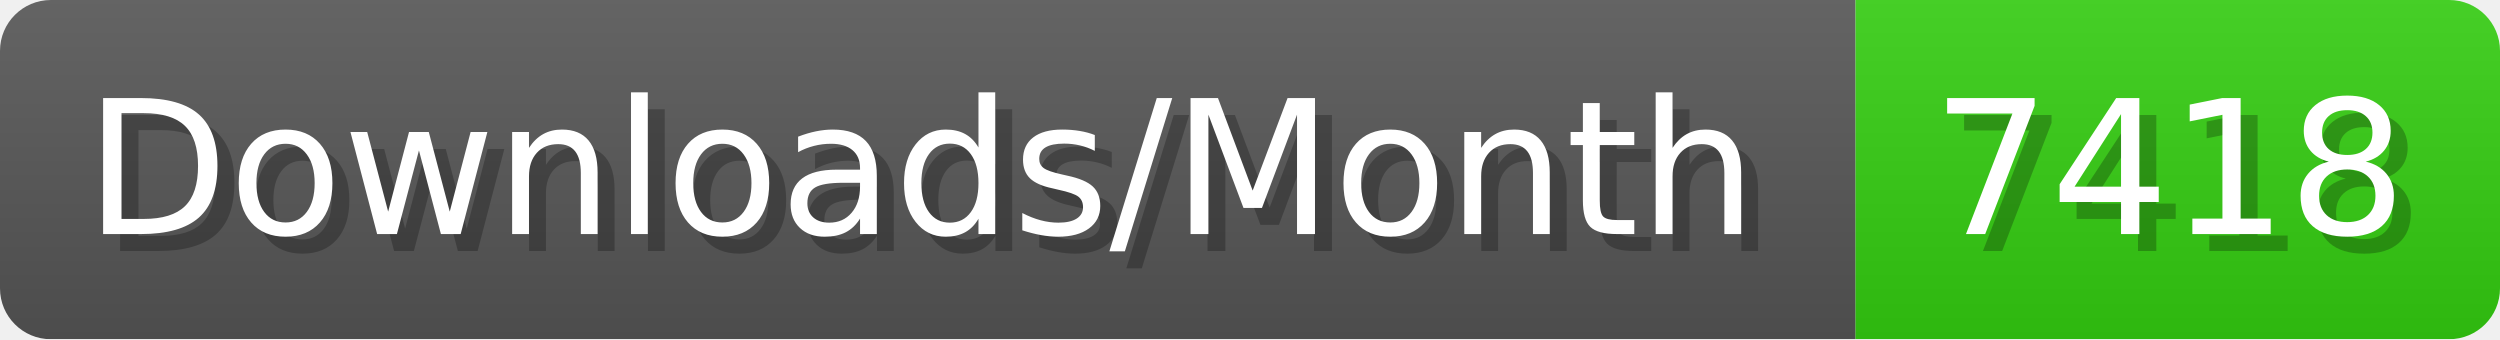
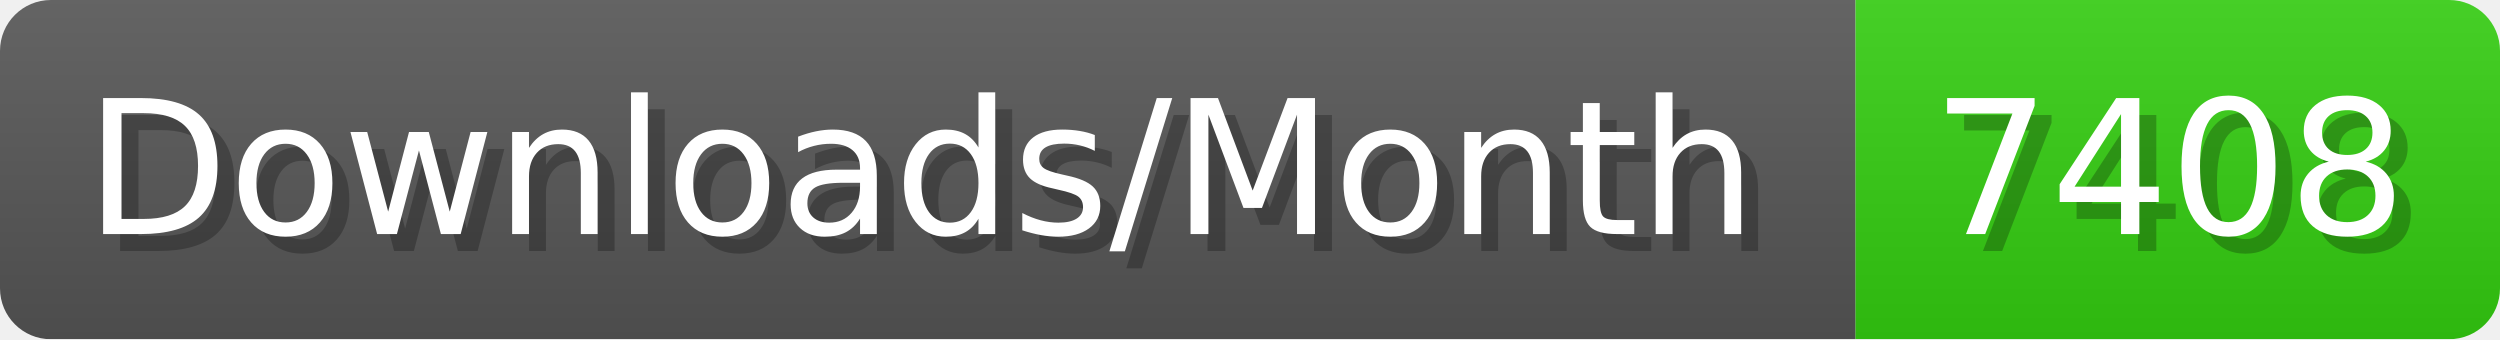
- <svg xmlns="http://www.w3.org/2000/svg" width="147.4" height="20" viewBox="0 0 1474 200" role="img" aria-label="Downloads/Month: 7418">
+ <svg xmlns="http://www.w3.org/2000/svg" width="147.4" height="20" viewBox="0 0 1474 200" role="img" aria-label="Downloads/Month: 7408">
  <linearGradient id="YlXUI" x2="0" y2="100%">
    <stop offset="0" stop-opacity=".1" stop-color="#EEE" />
    <stop offset="1" stop-opacity=".1" />
  </linearGradient>
  <mask id="JHhop">
    <rect width="1474" height="200" rx="30" fill="#FFF" />
  </mask>
  <g mask="url(#JHhop)">
    <rect width="1094" height="200" fill="#555" />
    <rect width="380" height="200" fill="#3C1" x="1094" />
    <rect width="1474" height="200" fill="url(#YlXUI)" />
  </g>
  <g aria-hidden="true" fill="#fff" text-anchor="start" font-family="Verdana,DejaVu Sans,sans-serif" font-size="110">
    <text x="60" y="148" textLength="994" fill="#000" opacity="0.25">Downloads/Month</text>
    <text x="50" y="138" textLength="994">Downloads/Month</text>
-     <text x="1149" y="148" textLength="280" fill="#000" opacity="0.25">7418</text>
-     <text x="1139" y="138" textLength="280">7418</text>
+     <text x="1149" y="148" textLength="280" fill="#000" opacity="0.25">7408</text>
+     <text x="1139" y="138" textLength="280">7408</text>
  </g>
</svg>
